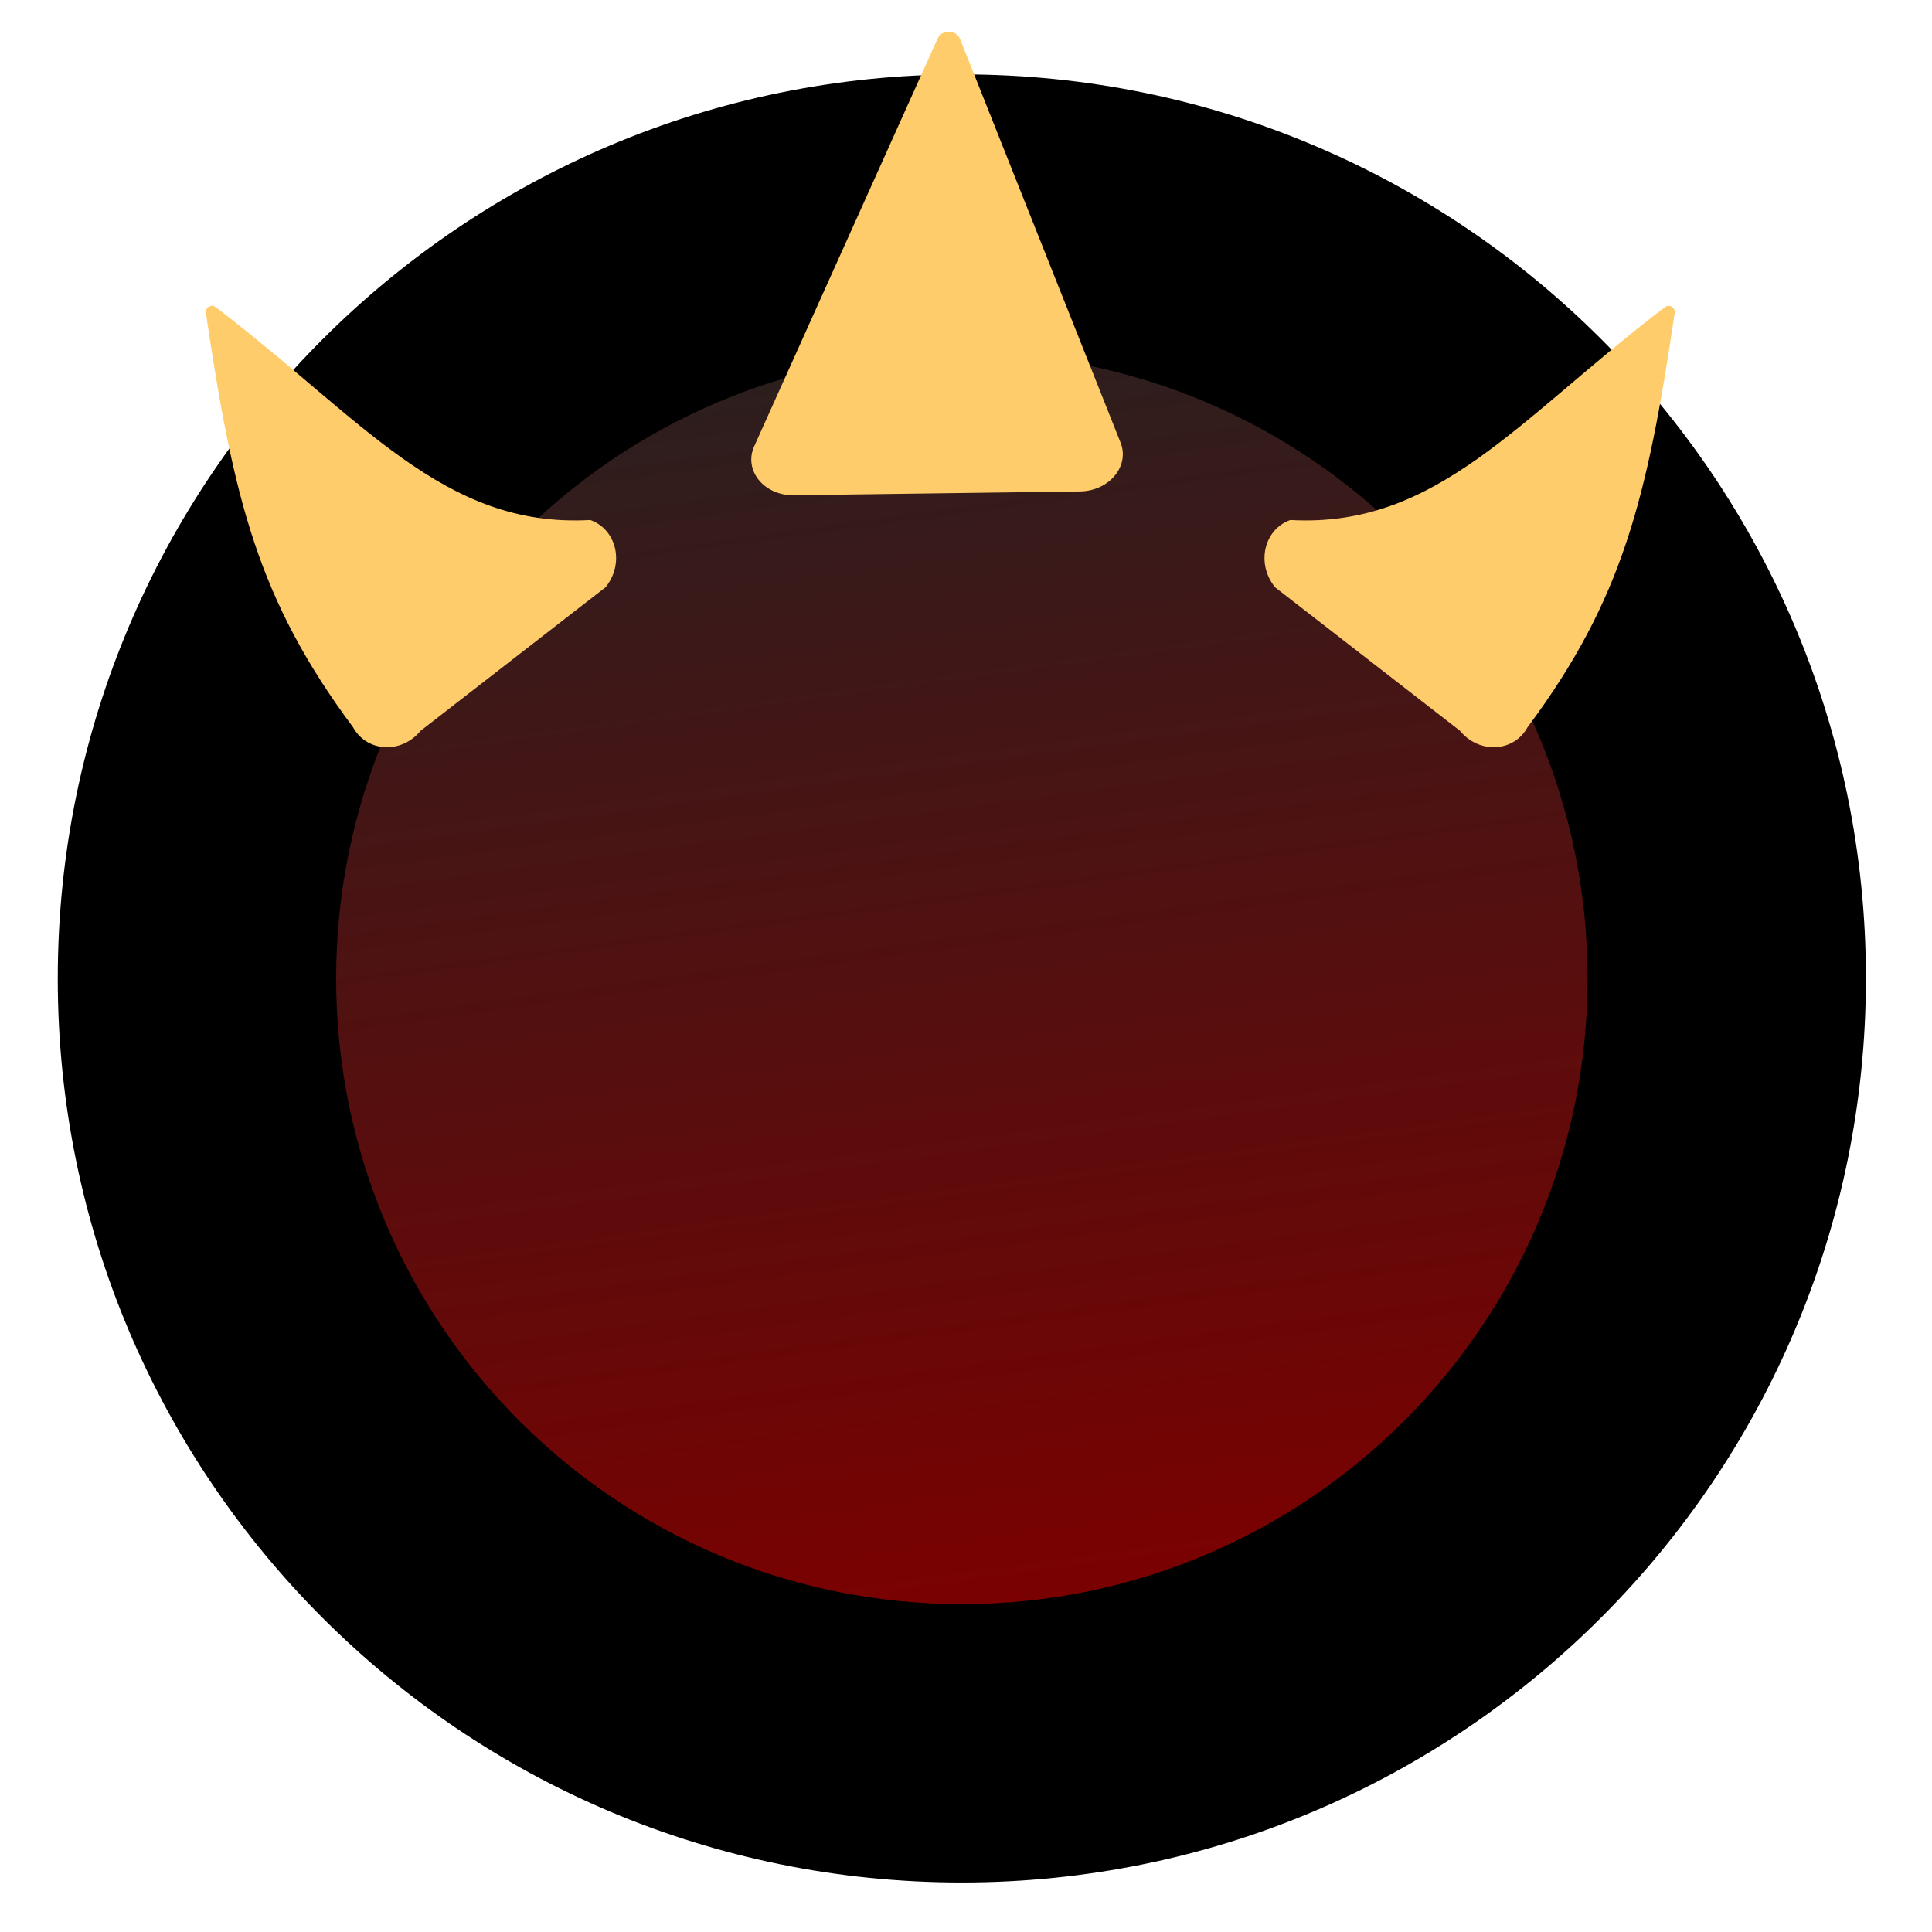
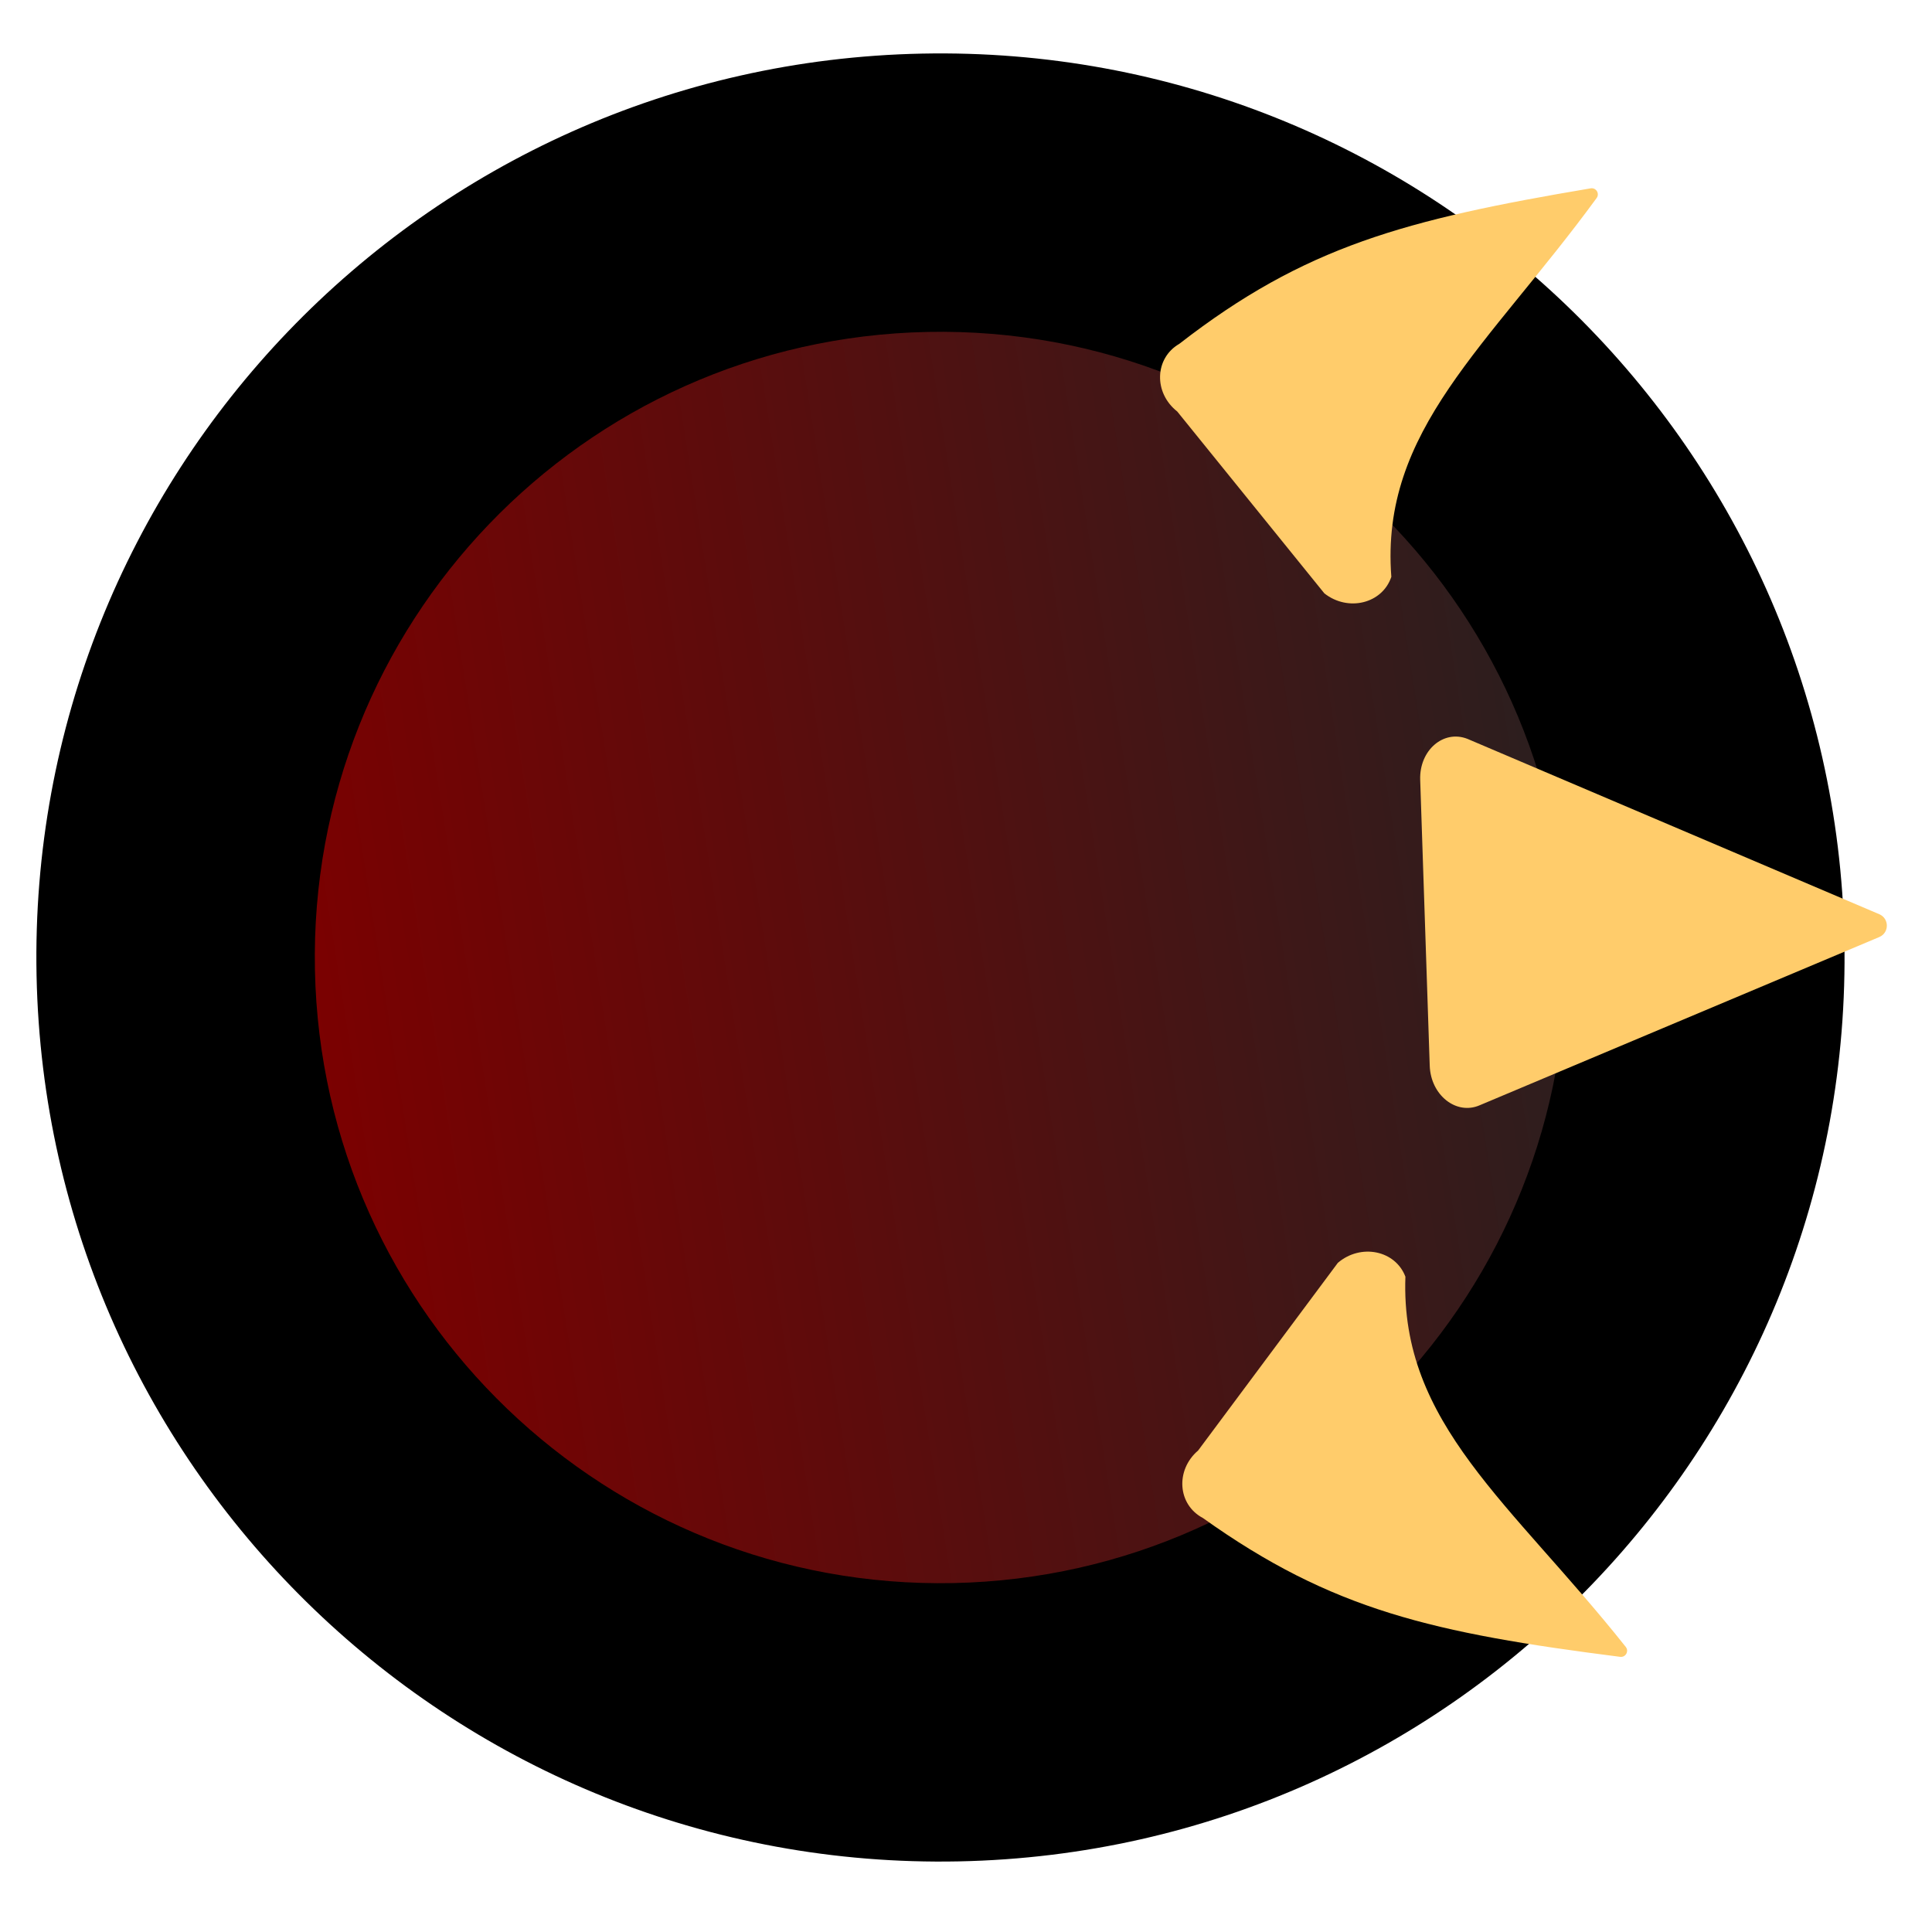
- <svg xmlns="http://www.w3.org/2000/svg" width="78" height="78" viewBox="0 0 78 78" fill="none">
-   <path d="M7.332 39.008C7.332 21.887 21.211 8.005 38.332 8.001C55.453 7.998 69.332 21.874 69.332 38.995C69.332 56.116 55.453 69.998 38.332 70.001C21.211 70.005 7.332 56.128 7.332 39.008Z" fill="url(#paint0_linear)" />
-   <path fill-rule="evenodd" clip-rule="evenodd" d="M64.094 39.497C64.094 53.447 52.785 64.759 38.832 64.762C24.88 64.765 13.571 53.457 13.571 39.508C13.571 25.558 24.88 14.246 38.832 14.243C52.785 14.24 64.094 25.548 64.094 39.497ZM38.832 76.002C58.989 75.998 75.332 59.655 75.332 39.495C75.332 19.336 58.989 2.998 38.832 3.003C18.675 3.007 2.332 19.351 2.332 39.51C2.332 59.669 18.675 76.007 38.832 76.002Z" fill="black" />
-   <path d="M38.768 1.592C38.605 1.181 38.029 1.168 37.847 1.571L30.434 18.053C30.033 19.017 30.859 20.01 32.048 19.994L43.598 19.841C44.787 19.825 45.625 18.81 45.235 17.857L38.768 1.592Z" fill="#FFCC6B" />
-   <path d="M8.708 12.4C8.531 12.265 8.281 12.414 8.313 12.634C9.425 20.15 10.422 24.218 14.256 29.364C14.814 30.375 16.211 30.445 16.984 29.502L24.445 23.711C25.219 22.768 24.905 21.377 23.832 20.994C17.896 21.329 14.62 16.906 8.708 12.4Z" fill="#FFCC6B" />
-   <path d="M67.218 12.4C67.394 12.265 67.644 12.414 67.612 12.634C66.5 20.15 65.503 24.218 61.669 29.364C61.111 30.375 59.715 30.445 58.941 29.502L51.48 23.711C50.707 22.768 51.02 21.377 52.093 20.994C58.029 21.329 61.306 16.906 67.218 12.4Z" fill="#FFCC6B" />
-   <defs>
-     <linearGradient id="paint0_linear" x1="38.332" y1="66.495" x2="30.415" y2="8.599" gradientUnits="userSpaceOnUse">
-       <stop stop-color="#7D0000" />
-       <stop offset="1" stop-color="#222222" />
+ <svg xmlns="http://www.w3.org/2000/svg" width="78" height="78" viewBox="0 0 78 78" fill="none" version="1.1" id="svg6">
+   <path d="M 37.831,7.153 C 54.948,6.809 69.106,20.406 69.454,37.523 69.801,54.641 56.207,68.796 39.09,69.14 21.972,69.485 7.814,55.887 7.466,38.77 7.119,21.653 20.713,7.497 37.831,7.153 Z" fill="url(#paint0_linear)" id="path1" style="fill:url(#paint0_linear)" />
+   <path fill-rule="evenodd" clip-rule="evenodd" d="M 38.482,63.913 C 24.536,64.193 12.998,53.114 12.715,39.165 12.431,25.215 23.509,13.681 37.456,13.401 51.403,13.12 62.94,24.199 63.223,38.149 63.507,52.099 52.429,63.633 38.482,63.913 Z M 1.476,39.391 C 1.886,59.544 18.555,75.555 38.71,75.149 58.866,74.744 74.871,58.076 74.462,37.923 74.052,17.77 57.383,1.759 37.228,2.164 17.072,2.57 1.067,19.237 1.476,39.391 Z" fill="#000000" id="path2" />
+   <path d="m 75.871,37.831 c 0.407,-0.171 0.408,-0.748 0.002,-0.921 L 59.245,29.83 c -0.971,-0.382 -1.947,0.464 -1.908,1.652 l 0.385,11.544 c 0.04,1.189 1.072,2.006 2.016,1.597 z" fill="#ffcc6b" id="path3" />
+   <path d="M 64.461,7.994 C 64.592,7.814 64.438,7.567 64.218,7.604 56.727,8.867 52.679,9.946 47.611,13.882 c -0.999,0.578 -1.042,1.976 -0.083,2.731 l 5.94,7.343 c 0.959,0.755 2.343,0.413 2.704,-0.668 -0.454,-5.927 3.902,-9.293 8.289,-15.294 z" fill="#ffcc6b" id="path4" />
+   <path d="m 65.637,66.492 c 0.138,0.174 -0.006,0.427 -0.227,0.399 C 57.874,65.93 53.787,65.015 48.564,61.286 47.543,60.748 47.444,59.353 48.372,58.56 l 5.64,-7.575 c 0.928,-0.793 2.324,-0.507 2.728,0.558 -0.215,5.941 4.272,9.128 8.897,14.948 z" fill="#ffcc6b" id="path5" />
+   <defs id="defs6">
+     <linearGradient id="paint0_linear" x1="38.332" y1="66.495" x2="30.415" y2="8.599" gradientUnits="userSpaceOnUse" gradientTransform="rotate(88.84794,38.83201,38.63939)">
+       <stop stop-color="#7D0000" id="stop5" />
+       <stop offset="1" stop-color="#222222" id="stop6" />
    </linearGradient>
  </defs>
</svg>
